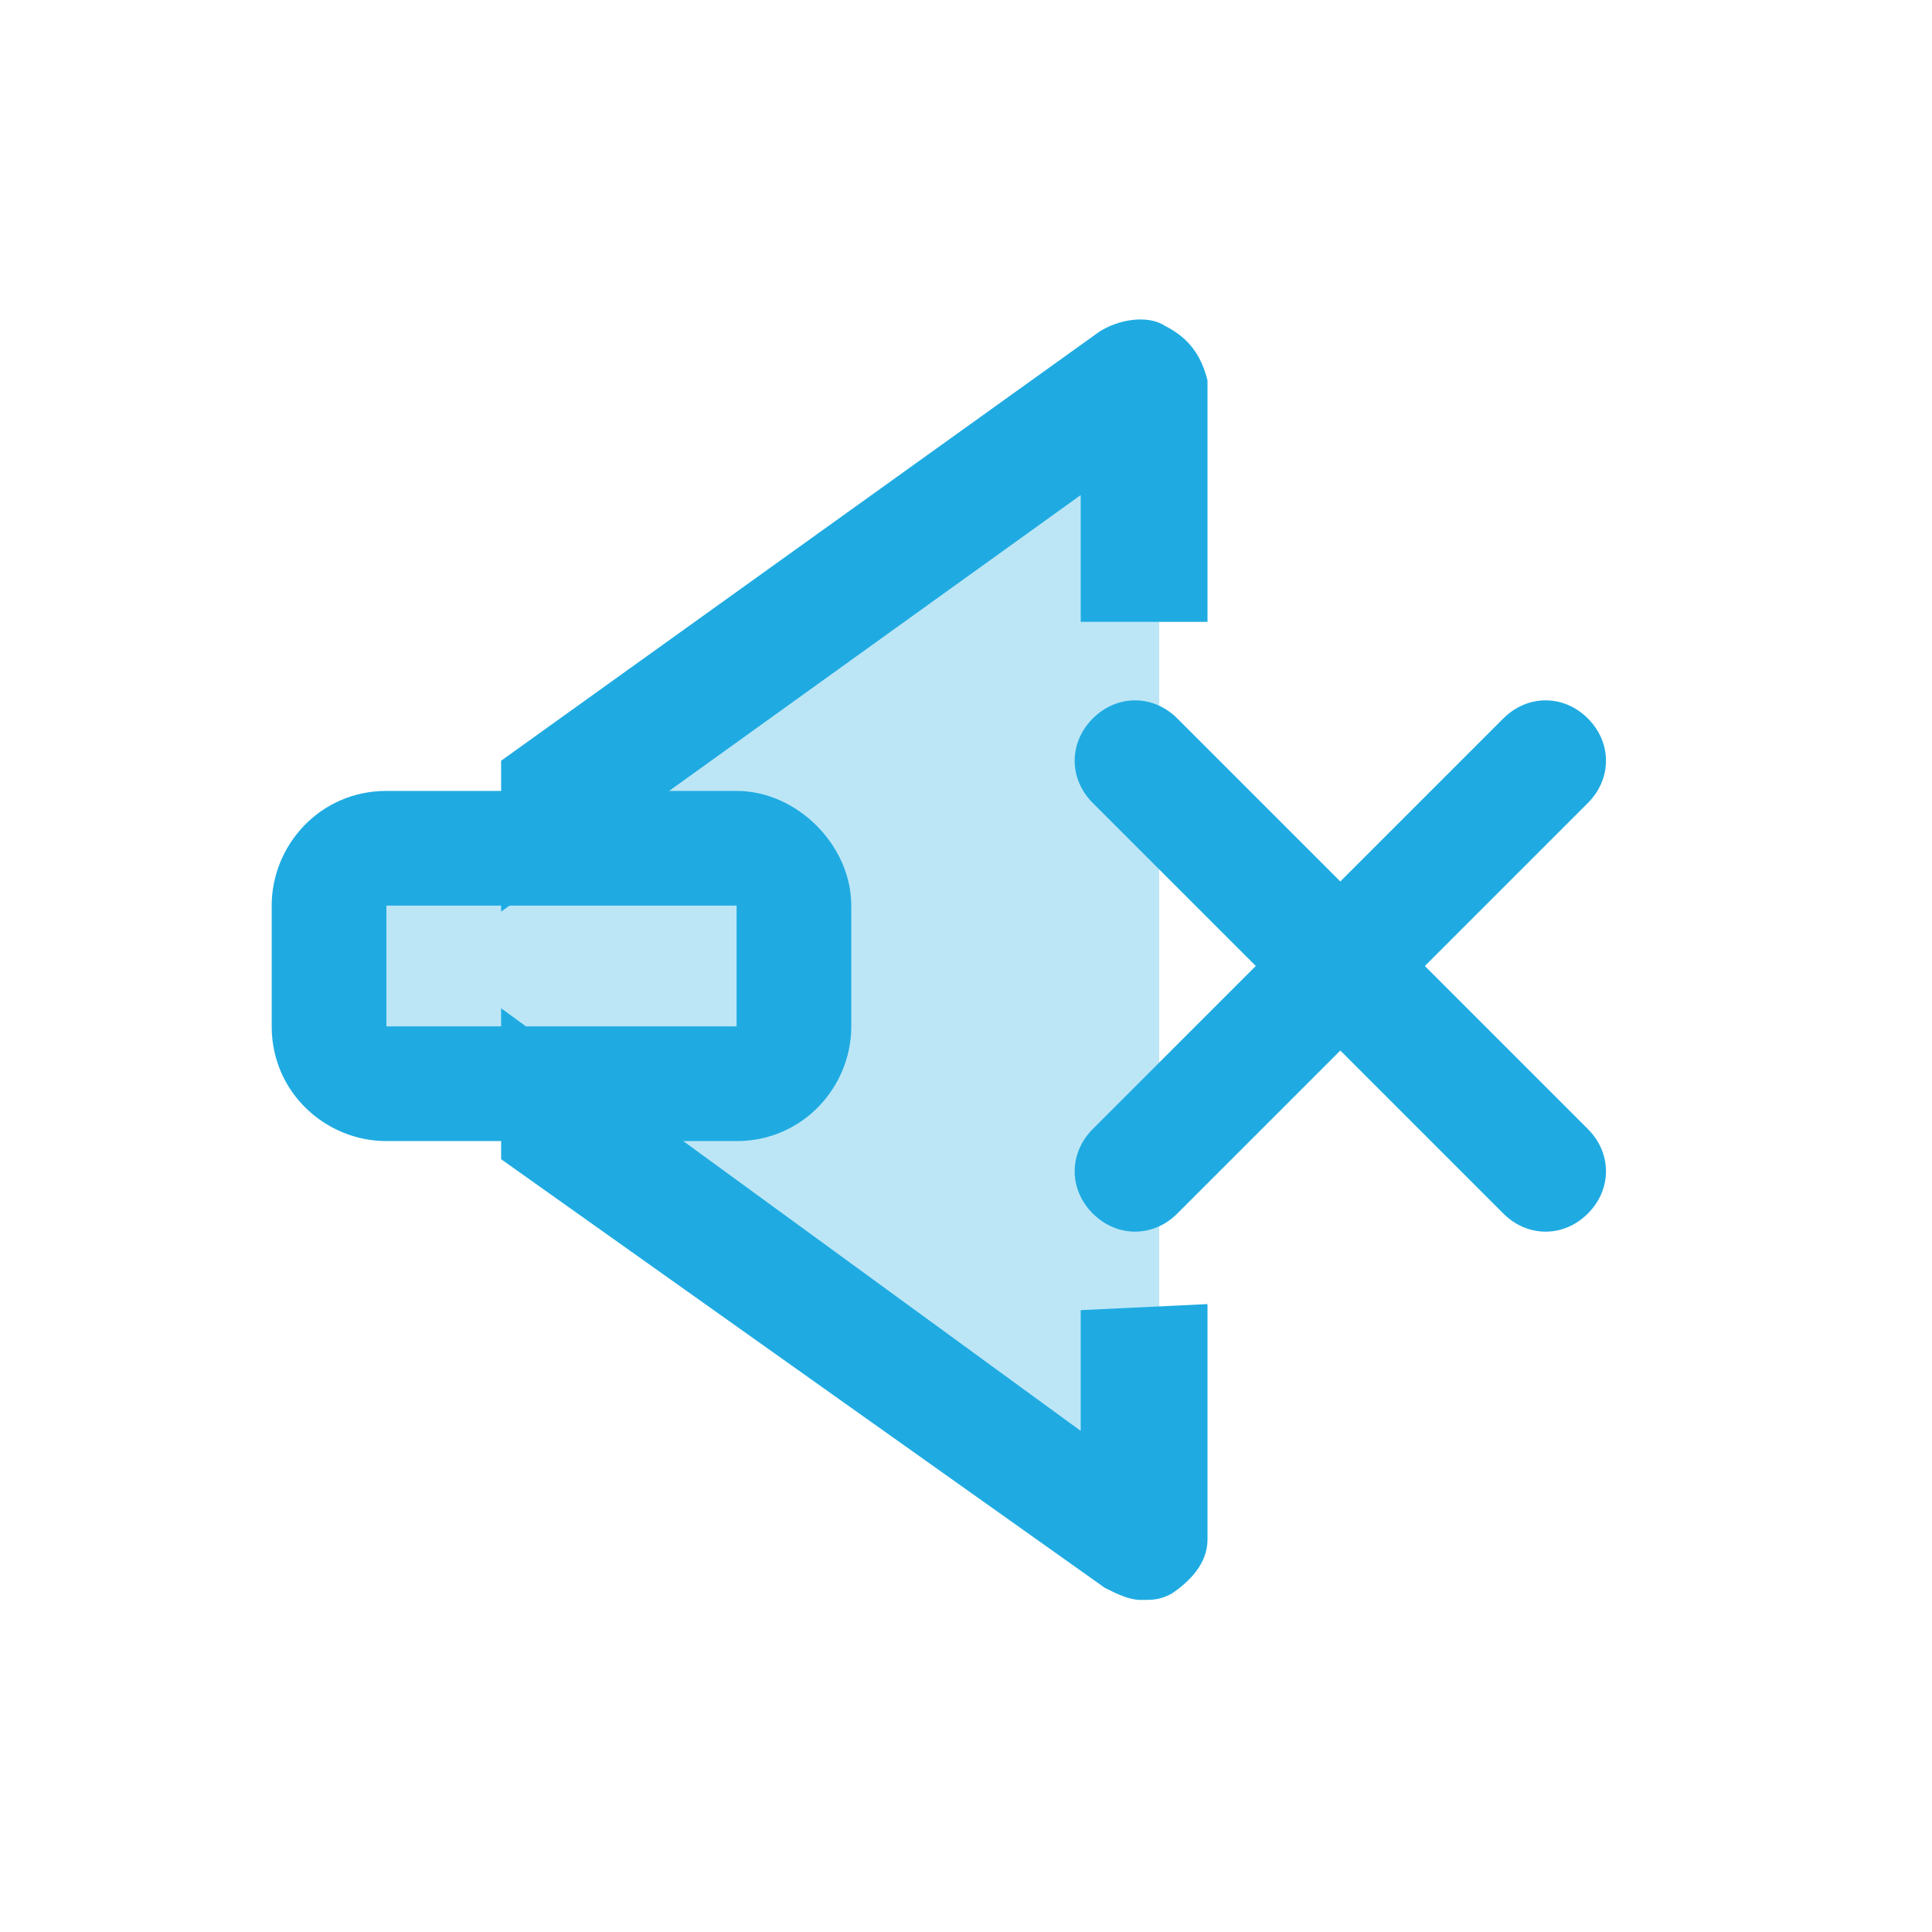
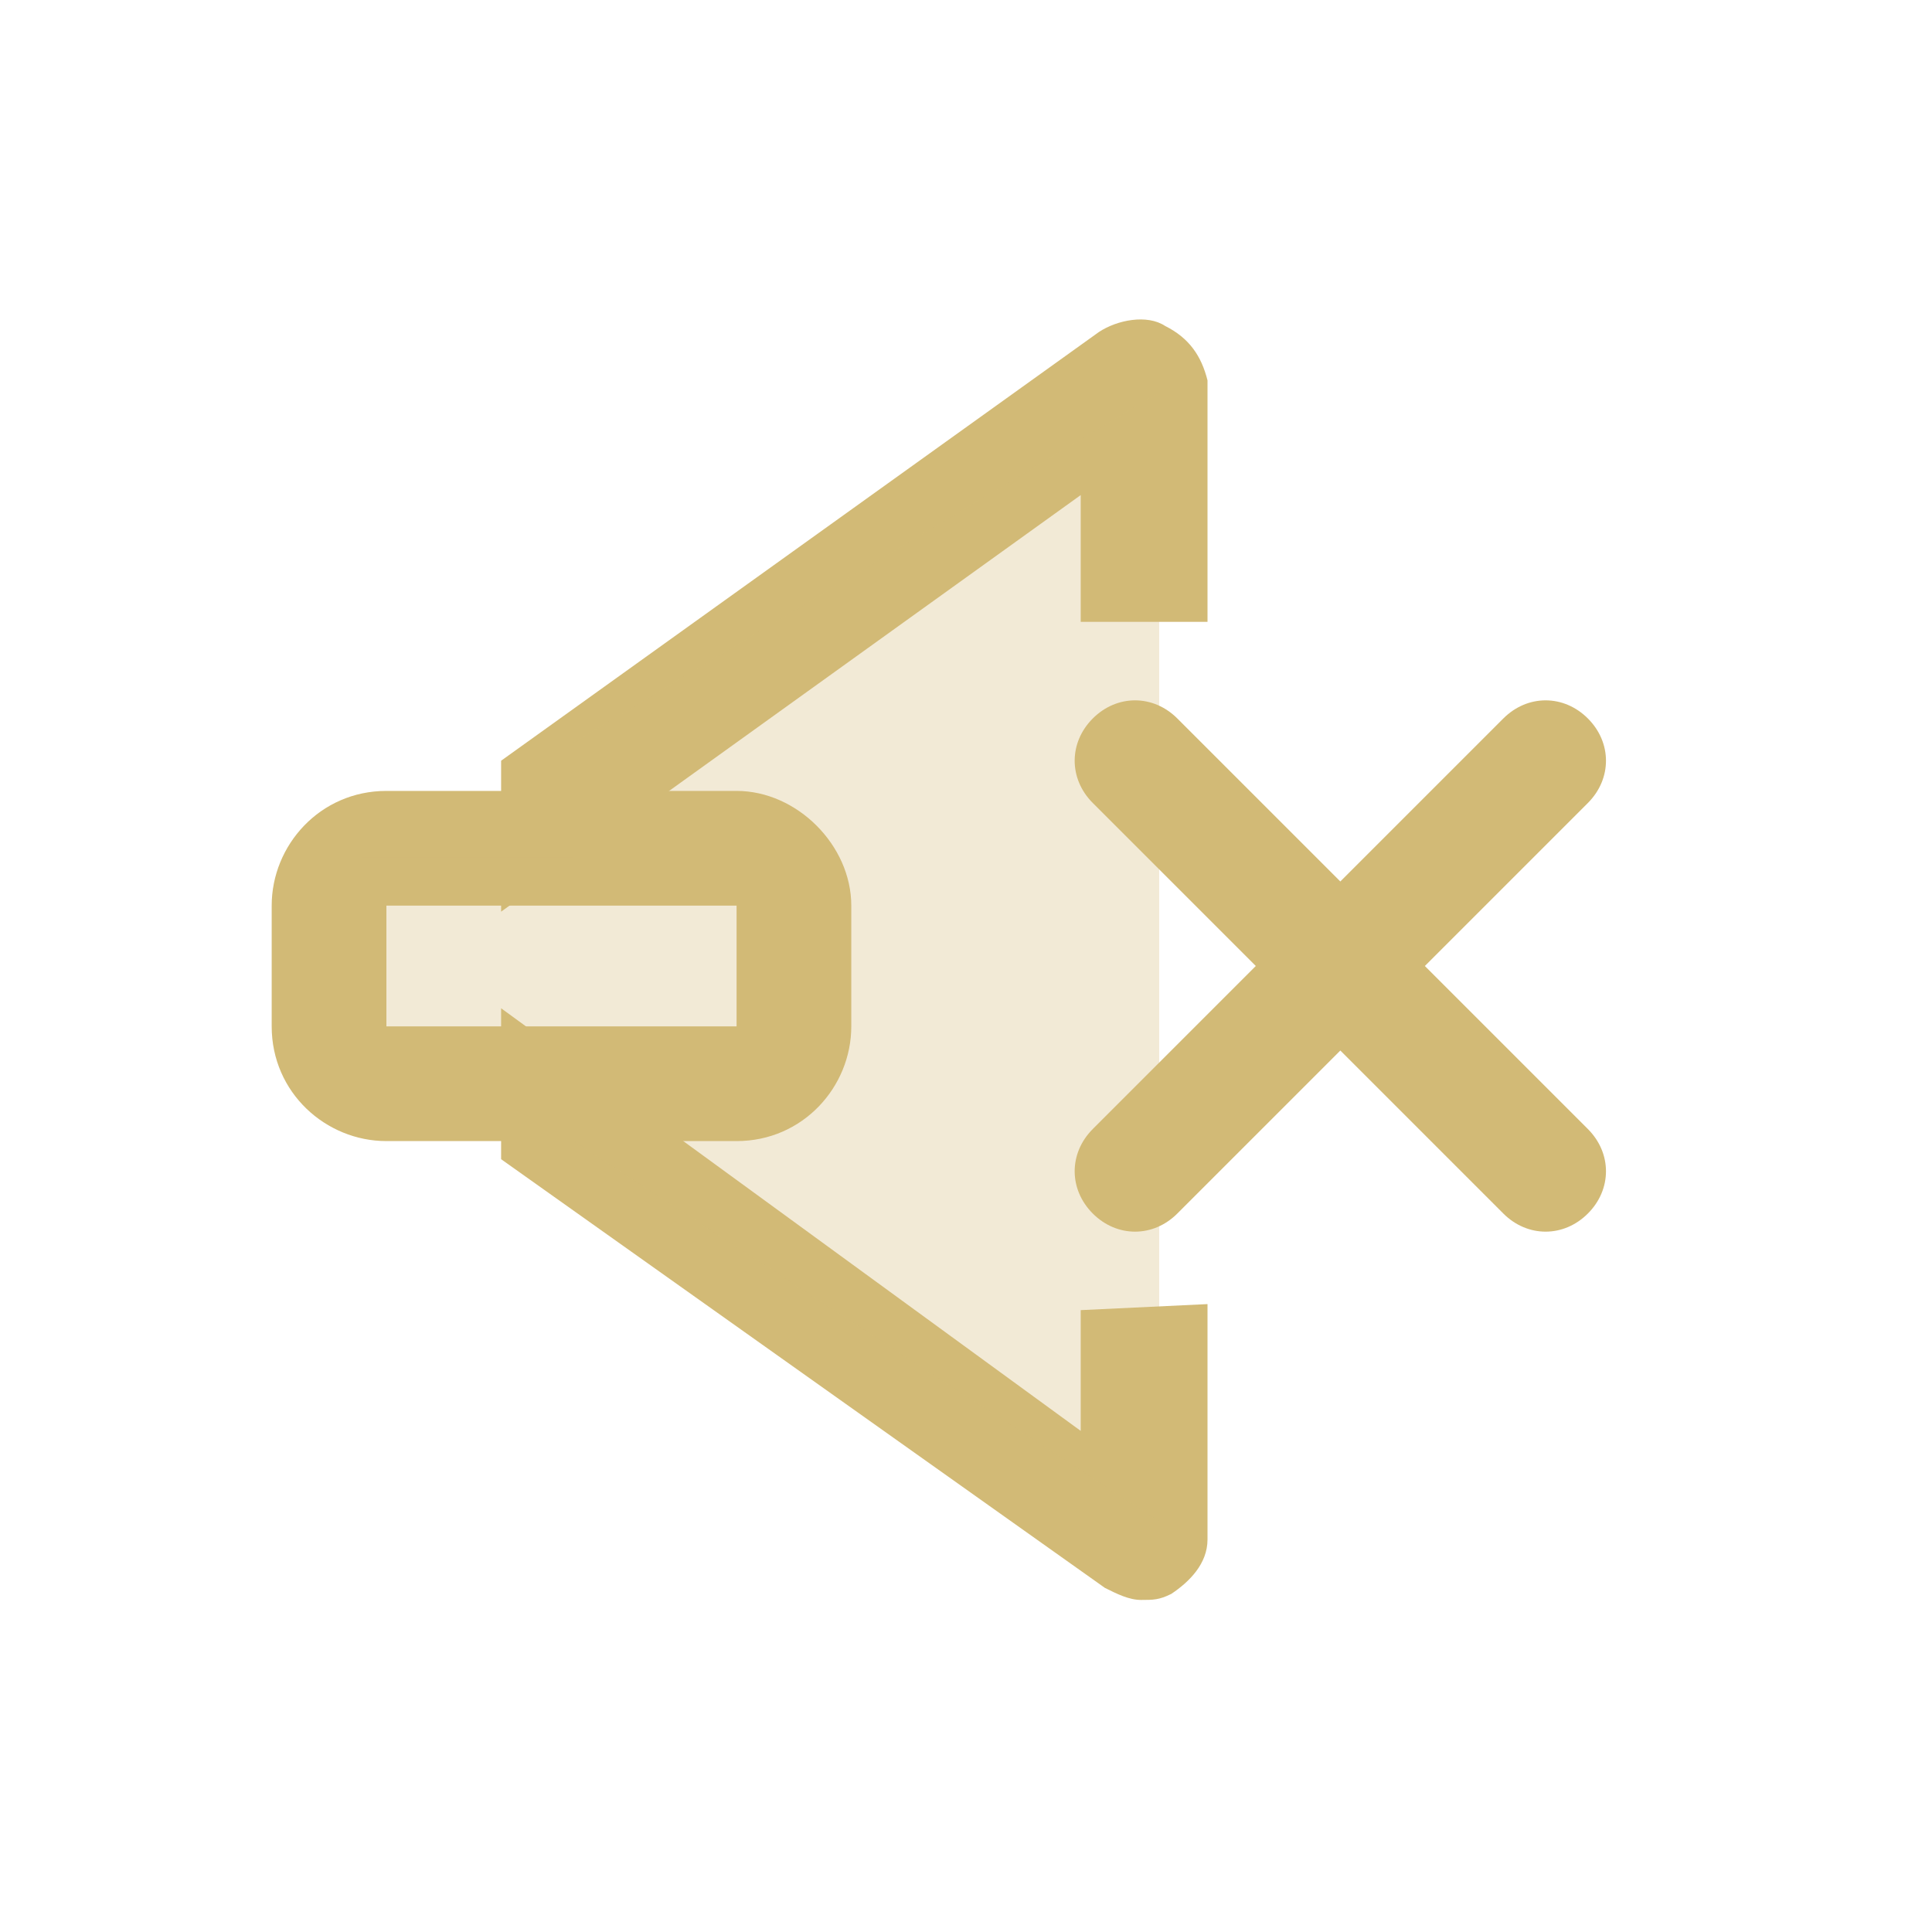
<svg xmlns="http://www.w3.org/2000/svg" version="1.1" id="Layer_1" x="0px" y="0px" viewBox="0 0 32 32" style="enable-background:new 0 0 32 32;" xml:space="preserve">
  <style type="text/css">
- 	.st0{fill:#1FABE2;}
- 	.st1{opacity:0.3;fill:#1FABE2;}
+ 	.st0{fill:#D2BA76;}
+ 	.st1{opacity:0.3;fill:#D2BA76;}
</style>
  <g id="Rectangle_2_copy_4">
    <g>
      <path class="st0" d="M12.2,13.1H6.4c-1.1,0-1.9,0.9-1.9,1.9v2c0,1.1,0.9,1.9,1.9,1.9h5.8c1.1,0,1.9-0.9,1.9-1.9v-2    C14.1,14,13.2,13.1,12.2,13.1z M12.2,17H6.4v-2h5.8C12.2,15,12.2,17,12.2,17z" />
    </g>
  </g>
  <g>
    <g id="Rounded_Rectangle_3">
      <g>
        <path class="st0" d="M18.1,11.9c-0.4,0.4-0.4,1,0,1.4l6.8,6.8c0.4,0.4,1,0.4,1.4,0s0.4-1,0-1.4l-6.8-6.8     C19.1,11.5,18.5,11.5,18.1,11.9z" />
      </g>
    </g>
    <g id="Rounded_Rectangle_3_1_">
      <g>
        <path class="st0" d="M26.3,11.9c-0.4-0.4-1-0.4-1.4,0l-6.8,6.8c-0.4,0.4-0.4,1,0,1.4s1,0.4,1.4,0l6.8-6.8     C26.7,12.9,26.7,12.3,26.3,11.9z" />
      </g>
    </g>
  </g>
  <g>
    <path class="st0" d="M17.9,21.7v2l-9.6-7v2.5l10,7.1c0.2,0.1,0.4,0.2,0.6,0.2s0.3,0,0.5-0.1c0.3-0.2,0.6-0.5,0.6-0.9v-3.9   L17.9,21.7L17.9,21.7z" />
    <path class="st0" d="M17.9,10.3H20v-4c-0.1-0.4-0.3-0.7-0.7-0.9c-0.3-0.2-0.8-0.1-1.1,0.1l-9.9,7.1v2.5l9.6-6.9V10.3z" />
  </g>
  <polygon class="st1" points="9.5,12.3 9.5,14.2 6,14.2 6,17.7 9.5,17.7 9.5,18.9 19.2,25.2 19.2,6.5 " />
</svg>
